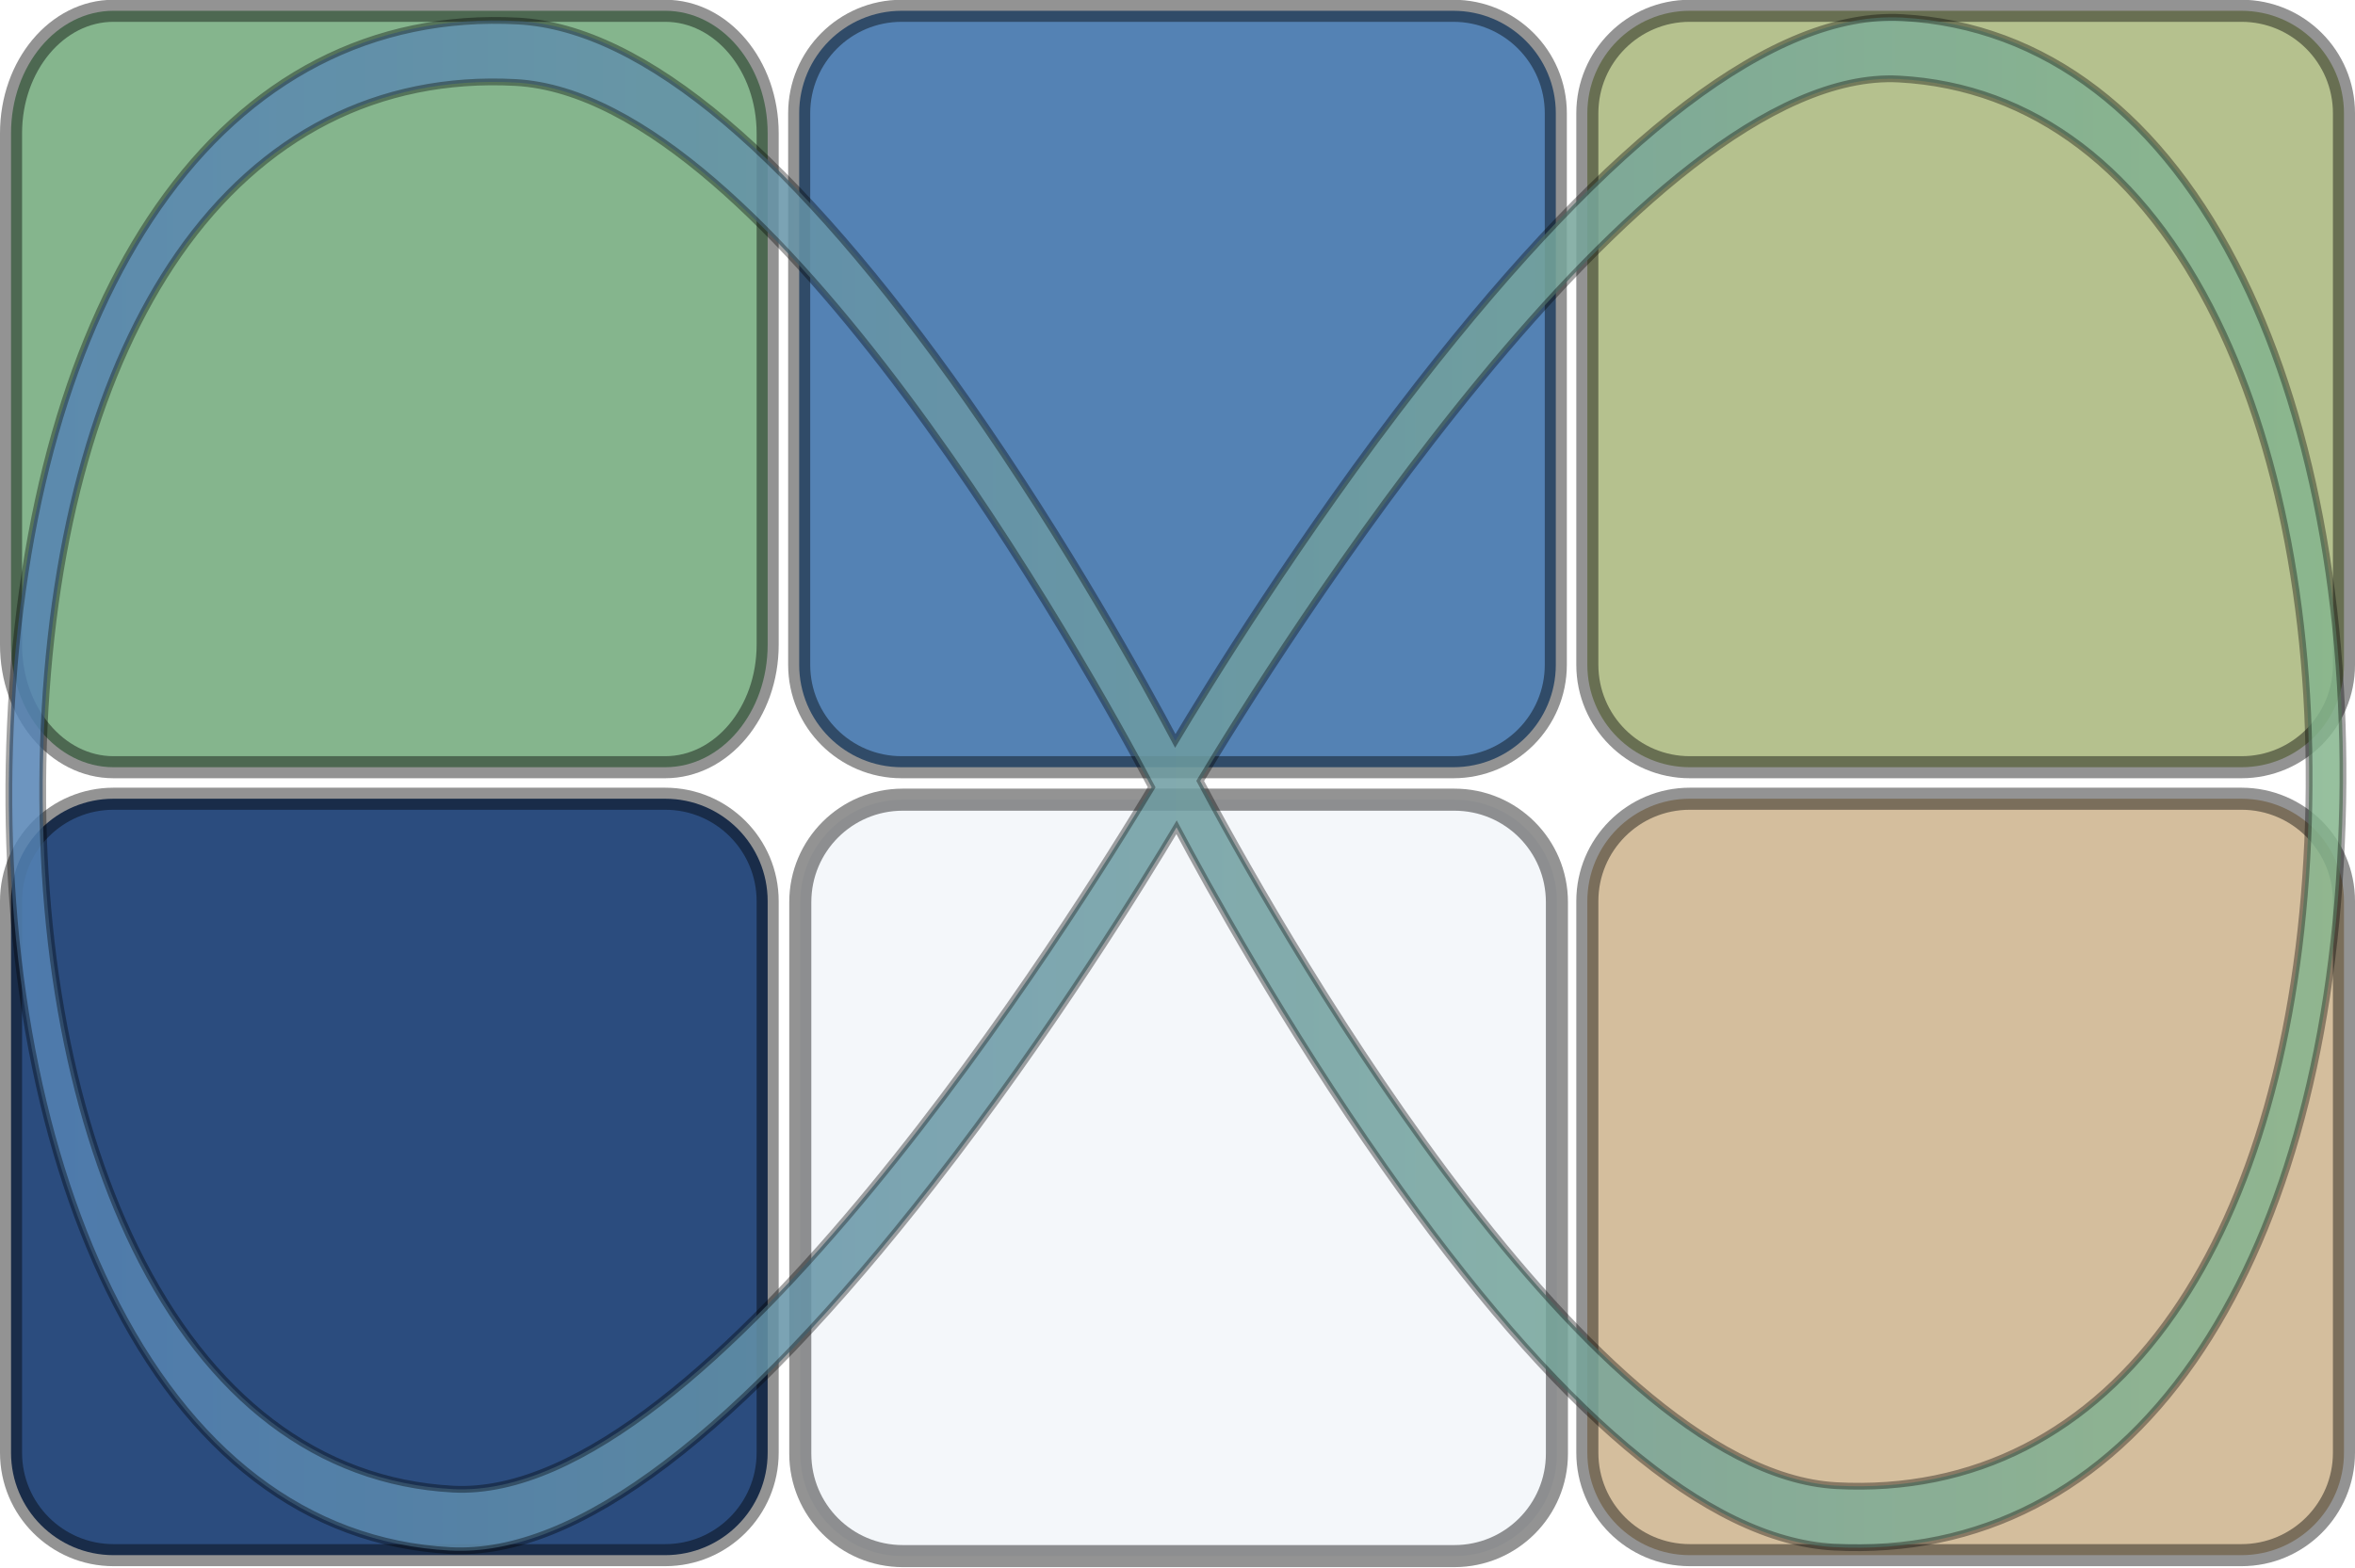
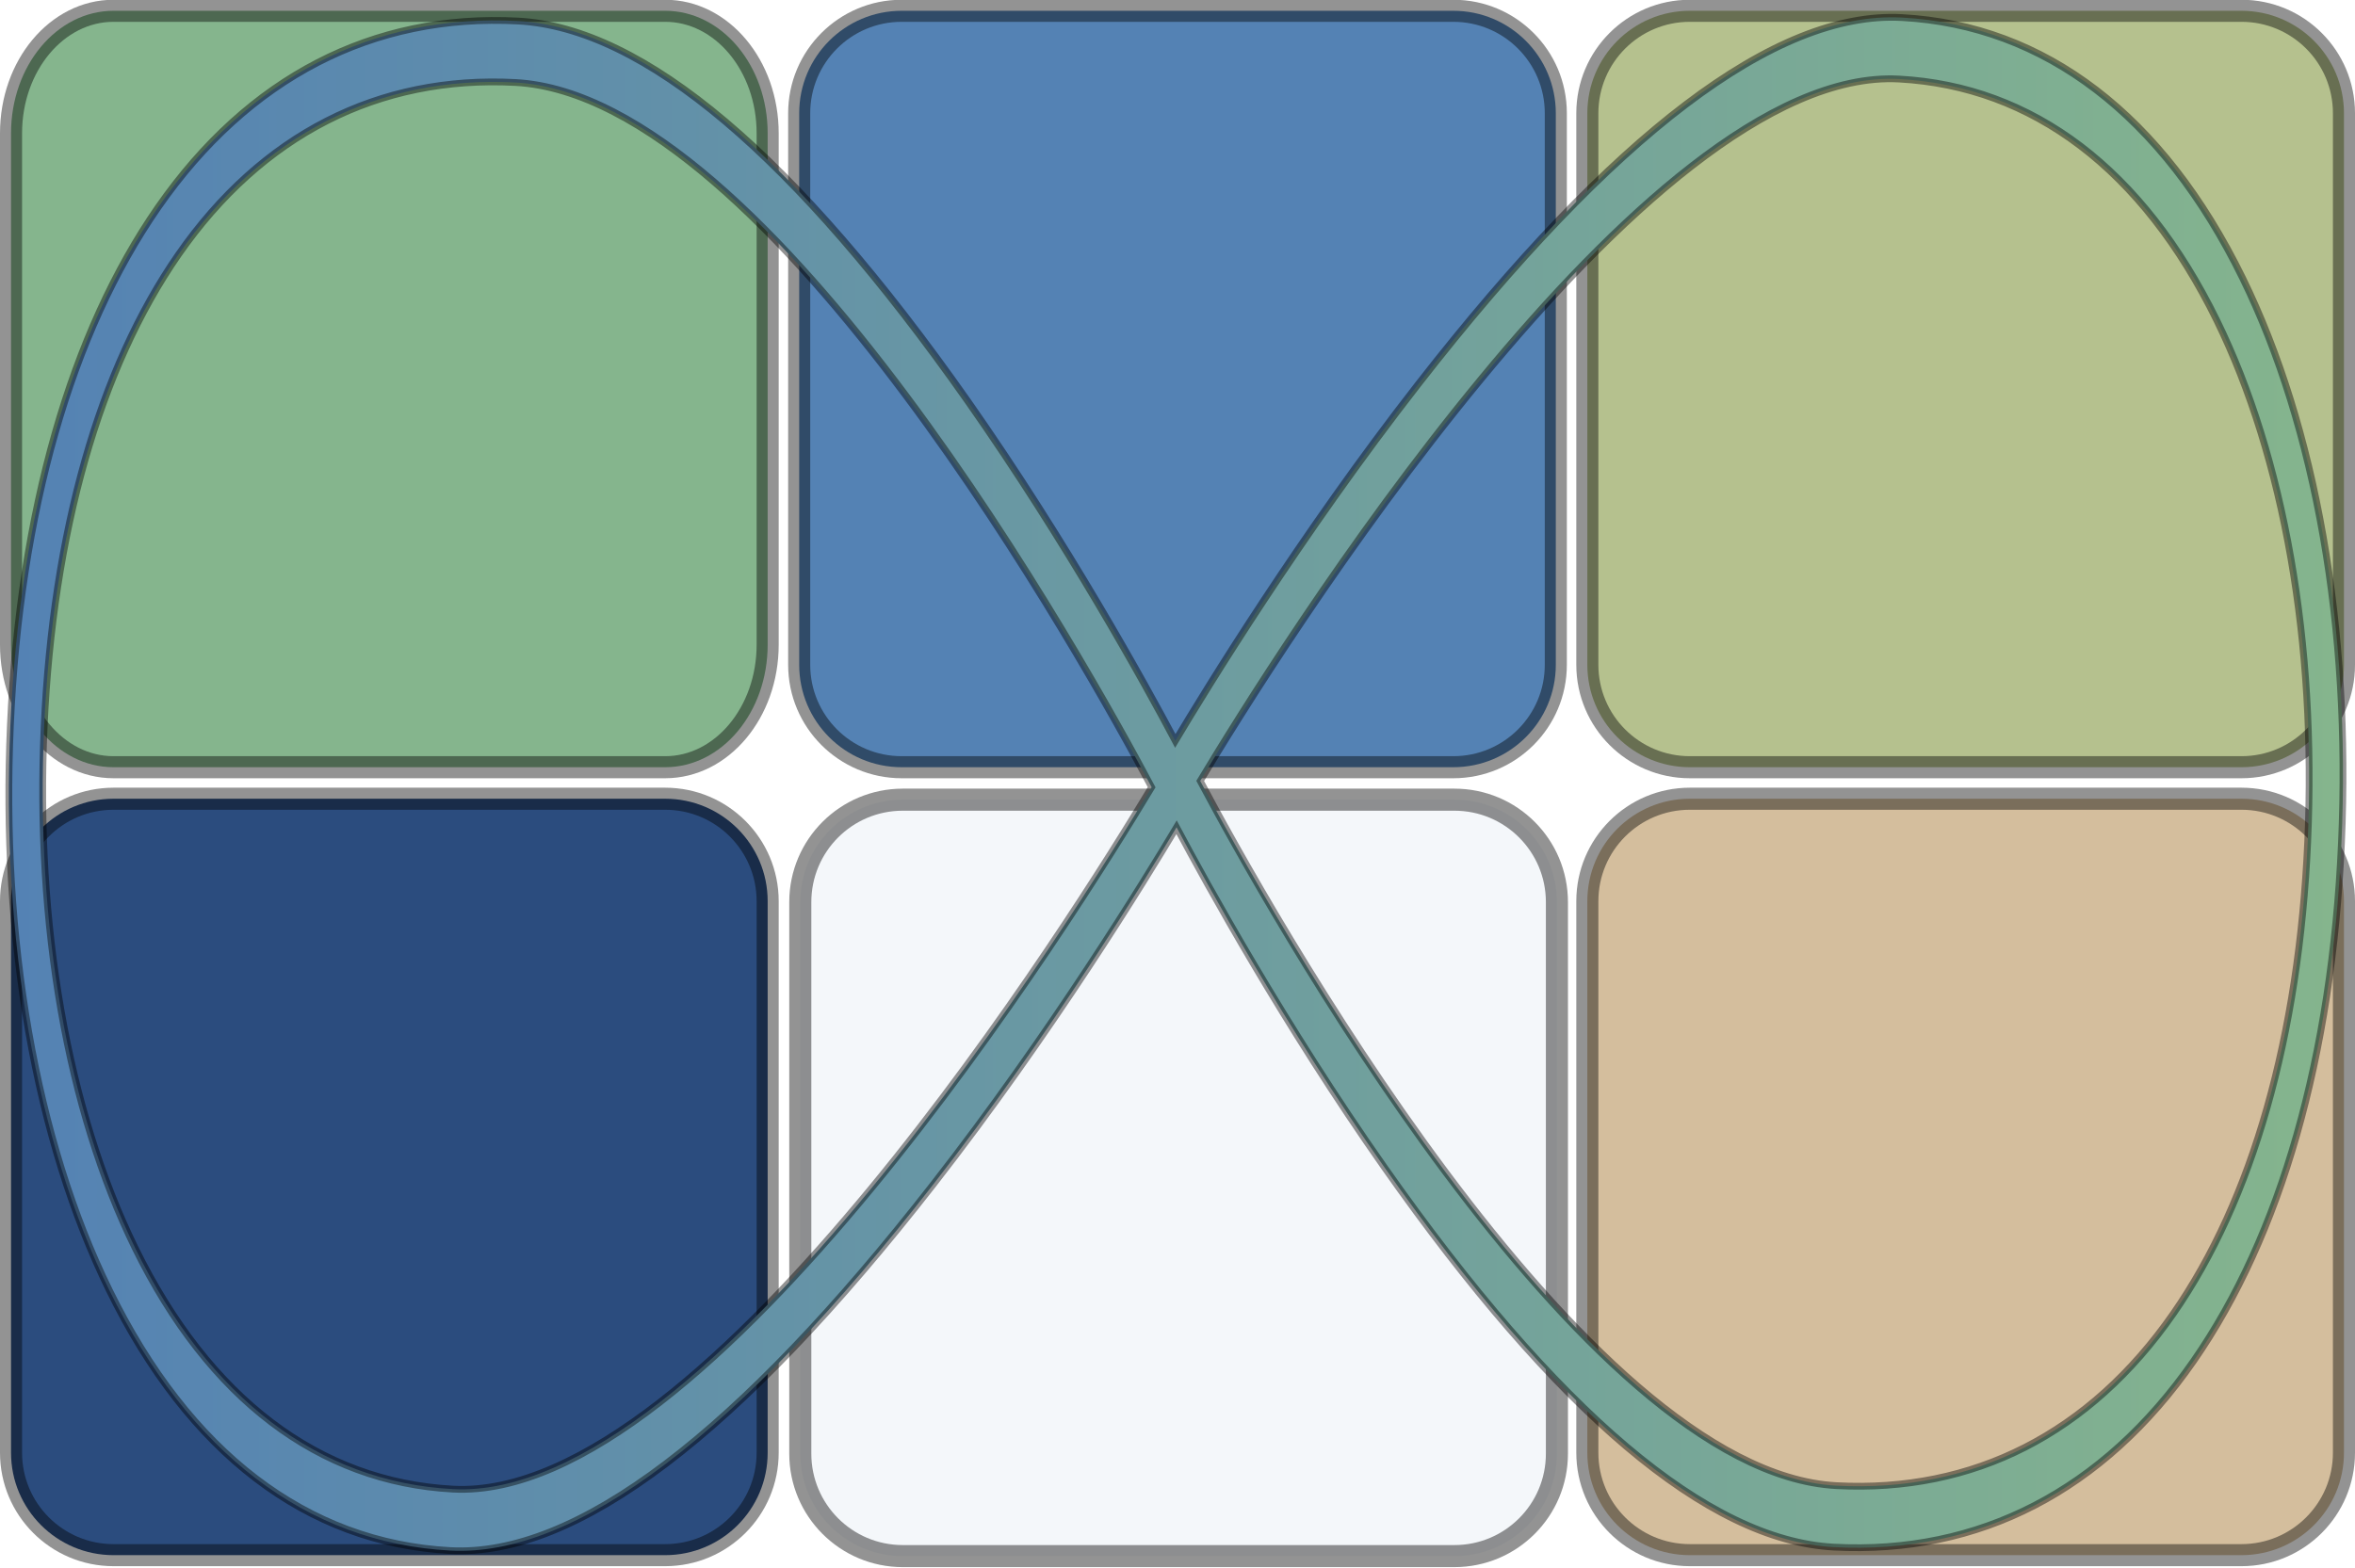
<svg xmlns="http://www.w3.org/2000/svg" xmlns:xlink="http://www.w3.org/1999/xlink" viewBox="-1 -1 14.94 9.393" width="166" height="110.511" version="1.1" id="svg120" xml:space="preserve">
  <defs id="defs88">
    <linearGradient id="linearGradient6067">
      <stop style="stop-color:#5482b4;stop-opacity:1;" offset="0" id="stop6063" />
      <stop style="stop-color:#85b58d;stop-opacity:1;" offset="1" id="stop6065" />
    </linearGradient>
    <linearGradient id="linearGradient6041">
      <stop style="stop-color:#d4be9d;stop-opacity:1;" offset="0" id="stop6039" />
    </linearGradient>
    <style id="style86">
      /* Softened ETOPO Palette */
      .O { fill: #2B4C7E; } /* Deep Ocean */
      .M { fill: #5482B4; } /* Mid Ocean */
      .S { fill: #77A3C8; } /* Shallow */
      .L { fill: #85B58D; } /* Lowland */
      .F { fill: #B5C18E; } /* Foothills */
      .H { fill: #D4BE9D; } /* Highlands */
      .P { fill: #A88572; } /* Peaks */
      .I { fill: #F4F7FA; } /* Ice  */

      rect {
          width: 4.8px;
          height: 4.8px;
          rx: 0.65px;
          stroke: #000000;
          stroke-width: 0.14px;
          stroke-opacity: 0.425;
      }

    </style>
    <linearGradient xlink:href="#linearGradient6067" id="linearGradient6075" x1="-0.965" y1="3.699" x2="13.886" y2="3.699" gradientUnits="userSpaceOnUse" />
  </defs>
  <rect width="4.8" height="4.8" rx="0.65" x="-0.93" y="-1.208" class="L" id="rect90" ry="0.777" />
  <rect width="4.8" height="4.8" rx="0.65" x="4.07" y="-1.208" class="M" id="rect92" />
  <rect width="4.8" height="4.8" rx="0.65" x="9.07" y="-1.208" class="F" id="rect94" />
  <rect width="4.8" height="4.8" rx="0.65" x="-0.93" y="3.792" class="O" id="rect100" />
  <rect width="4.8" height="4.8" rx="0.65" x="9.07" y="3.792" class="H" id="rect104" />
  <rect width="4.8" height="4.8" rx="0.65" x="4.077" y="3.798" class="I" id="rect116" />
-   <path d="M 13.227,0.488 C 12.721,-0.544 11.973,-1.116 11.065,-1.165 10.265,-1.208 9.234,-0.426 7.999,1.159 7.251,2.118 6.652,3.097 6.456,3.425 6.267,3.068 5.77,2.167 5.139,1.268 4.044,-0.289 3.085,-1.1 2.287,-1.143 1.365,-1.192 0.576,-0.784 0.004,0.038 -0.55,0.835 -0.874,1.971 -0.934,3.324 -0.995,4.687 -0.772,5.961 -0.307,6.91 0.199,7.943 0.947,8.514 1.856,8.563 2.655,8.606 3.686,7.824 4.921,6.239 5.669,5.28 6.268,4.301 6.464,3.973 6.654,4.33 7.15,5.231 7.782,6.13 8.876,7.687 9.835,8.498 10.633,8.541 11.555,8.59 12.345,8.182 12.916,7.36 13.47,6.563 13.794,5.427 13.854,4.074 13.915,2.711 13.692,1.437 13.227,0.488 Z M 1.873,8.173 C 1.023,8.127 0.326,7.598 -0.143,6.642 -0.571,5.769 -0.776,4.595 -0.72,3.336 -0.664,2.098 -0.37,1.062 0.132,0.339 0.661,-0.422 1.401,-0.799 2.27,-0.753 3.893,-0.665 5.904,2.962 6.306,3.719 5.844,4.489 3.497,8.26 1.873,8.173 Z M 12.788,7.059 C 12.259,7.82 11.52,8.197 10.65,8.151 9.027,8.064 7.016,4.436 6.614,3.679 7.076,2.909 9.423,-0.862 11.047,-0.775 c 0.85,0.046 1.547,0.575 2.016,1.531 0.428,0.873 0.633,2.048 0.577,3.307 -0.055,1.238 -0.35,2.274 -0.852,2.996 z" id="path239" style="fill:url(#linearGradient6075);fill-opacity:1;stroke:#000000;stroke-width:0.043;stroke-opacity:0.425;opacity:0.85" />
+   <path d="M 13.227,0.488 C 12.721,-0.544 11.973,-1.116 11.065,-1.165 10.265,-1.208 9.234,-0.426 7.999,1.159 7.251,2.118 6.652,3.097 6.456,3.425 6.267,3.068 5.77,2.167 5.139,1.268 4.044,-0.289 3.085,-1.1 2.287,-1.143 1.365,-1.192 0.576,-0.784 0.004,0.038 -0.55,0.835 -0.874,1.971 -0.934,3.324 -0.995,4.687 -0.772,5.961 -0.307,6.91 0.199,7.943 0.947,8.514 1.856,8.563 2.655,8.606 3.686,7.824 4.921,6.239 5.669,5.28 6.268,4.301 6.464,3.973 6.654,4.33 7.15,5.231 7.782,6.13 8.876,7.687 9.835,8.498 10.633,8.541 11.555,8.59 12.345,8.182 12.916,7.36 13.47,6.563 13.794,5.427 13.854,4.074 13.915,2.711 13.692,1.437 13.227,0.488 Z M 1.873,8.173 C 1.023,8.127 0.326,7.598 -0.143,6.642 -0.571,5.769 -0.776,4.595 -0.72,3.336 -0.664,2.098 -0.37,1.062 0.132,0.339 0.661,-0.422 1.401,-0.799 2.27,-0.753 3.893,-0.665 5.904,2.962 6.306,3.719 5.844,4.489 3.497,8.26 1.873,8.173 Z M 12.788,7.059 C 12.259,7.82 11.52,8.197 10.65,8.151 9.027,8.064 7.016,4.436 6.614,3.679 7.076,2.909 9.423,-0.862 11.047,-0.775 c 0.85,0.046 1.547,0.575 2.016,1.531 0.428,0.873 0.633,2.048 0.577,3.307 -0.055,1.238 -0.35,2.274 -0.852,2.996 z" id="path239" style="fill:url(#linearGradient6075);fill-opacity:1;stroke:#000000;stroke-width:0.043;stroke-opacity:0.425;opacity:1" />
</svg>
